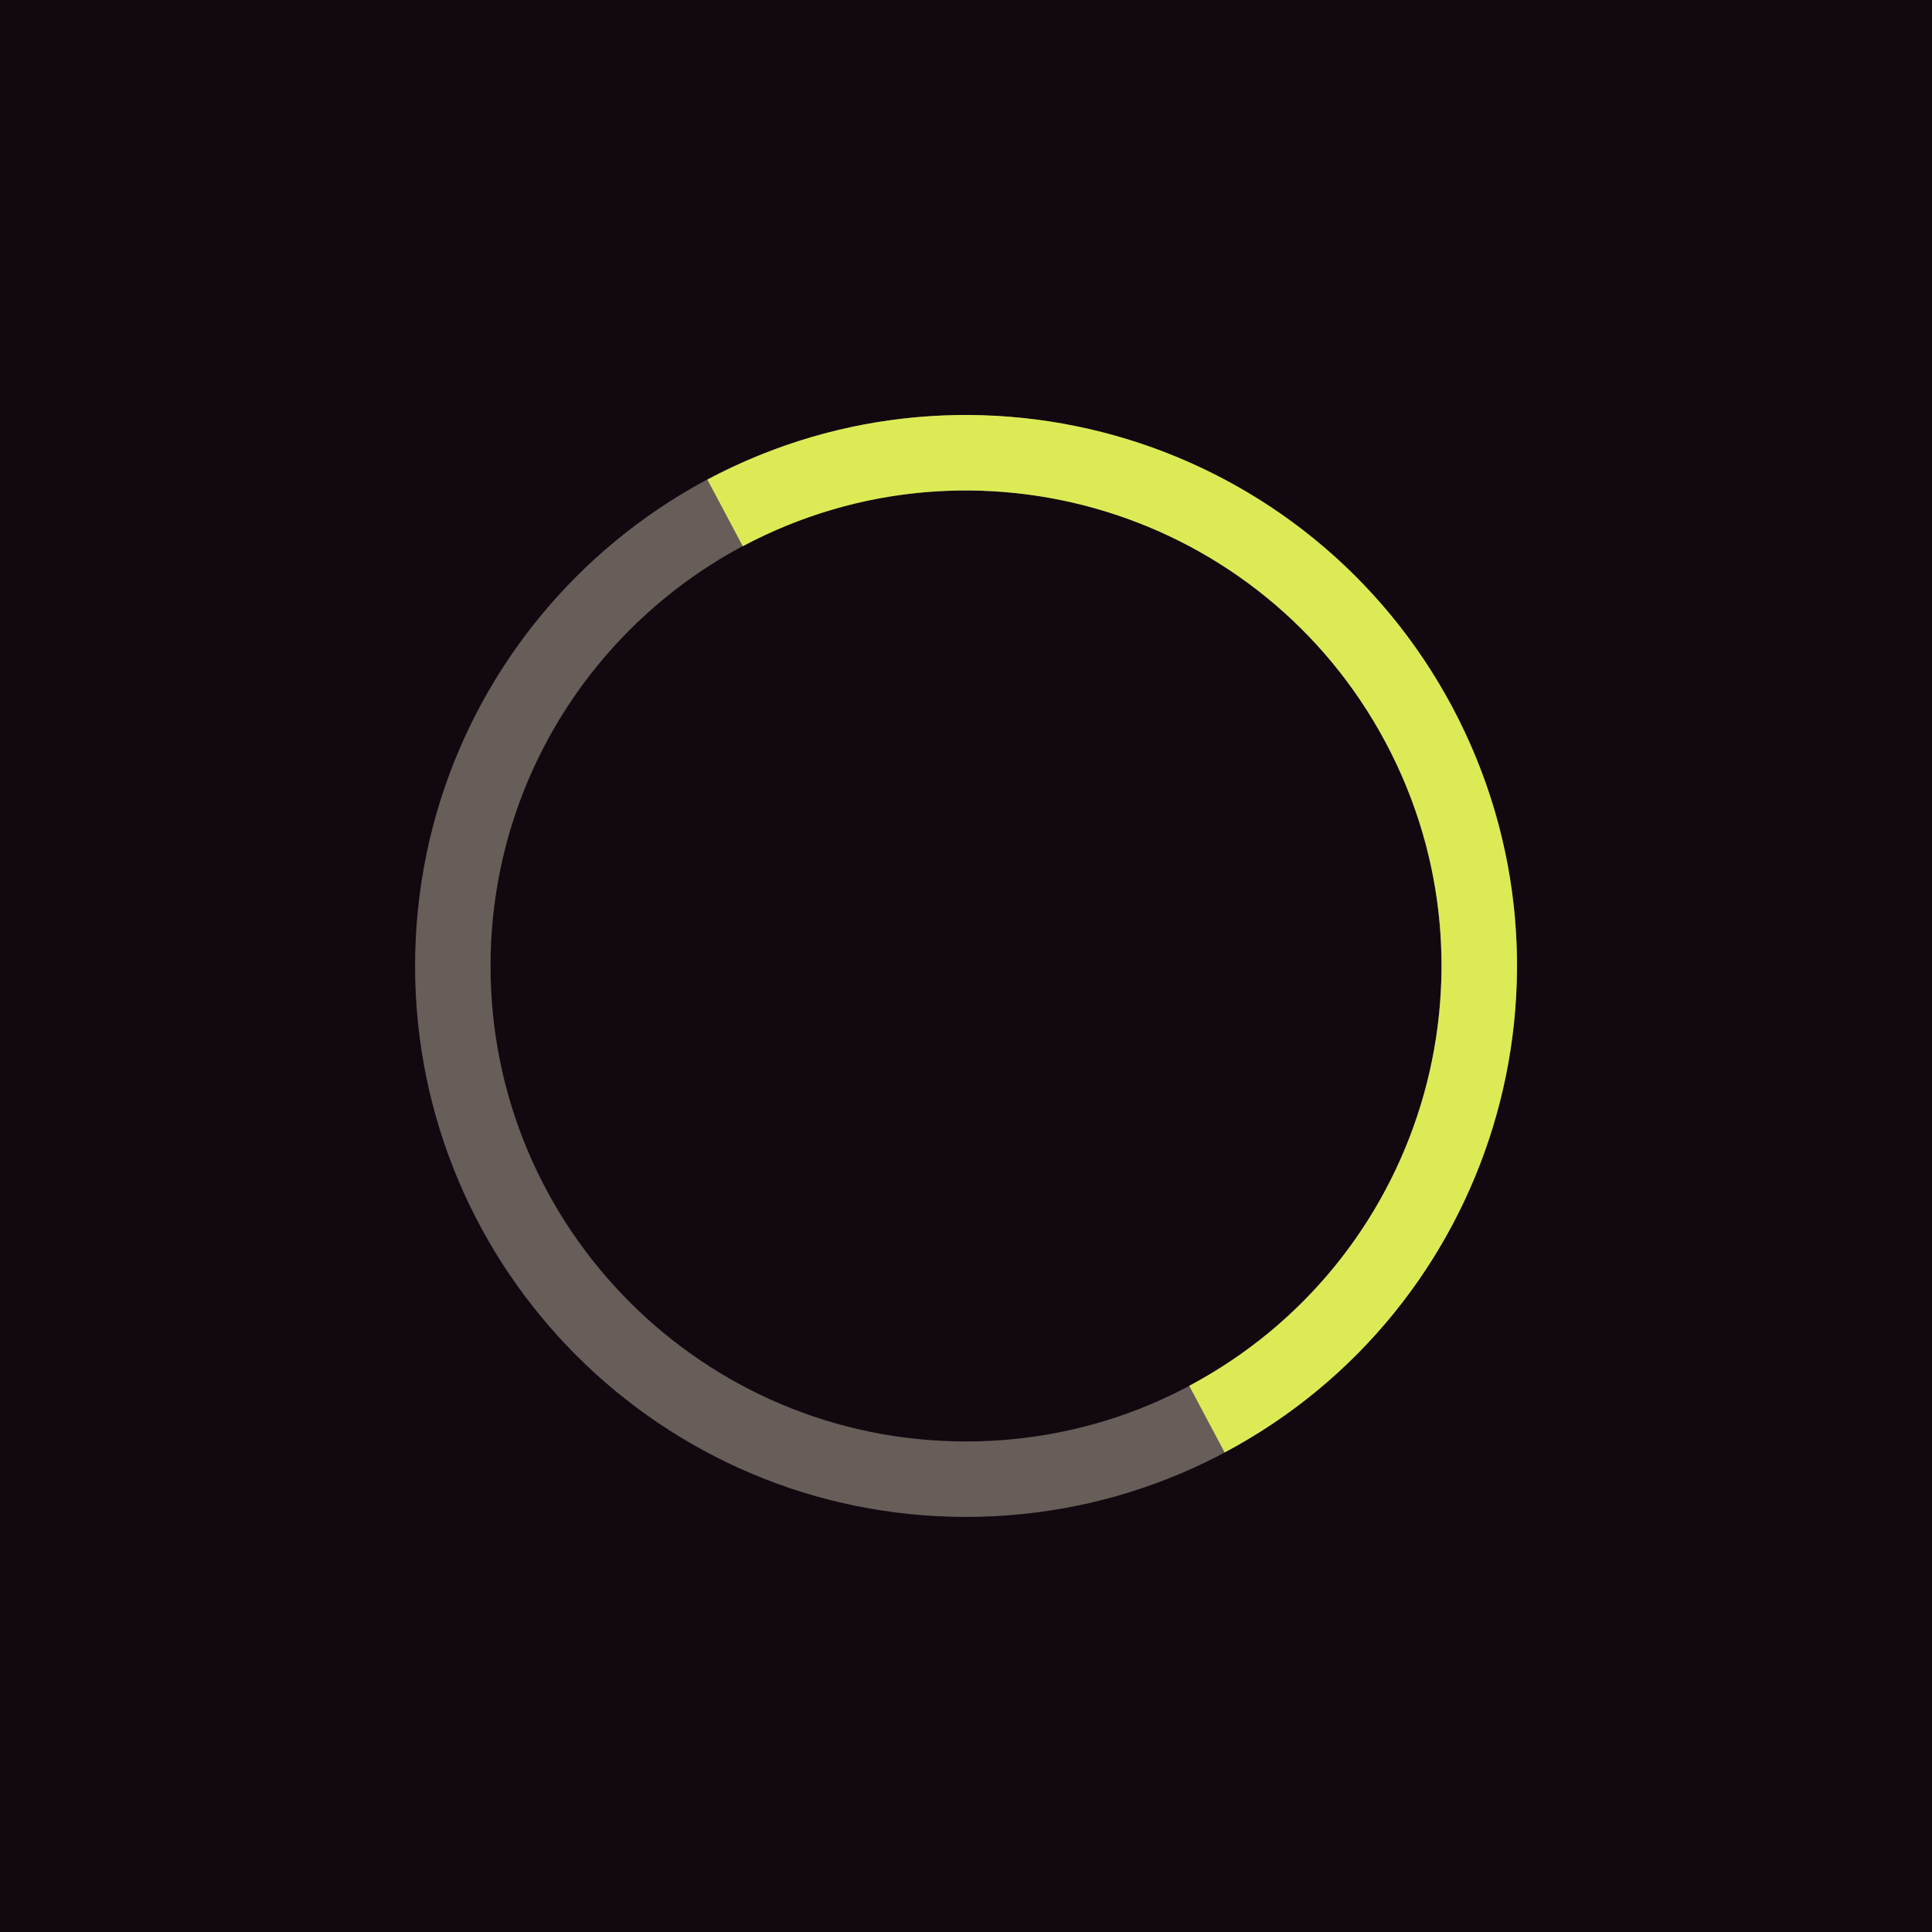
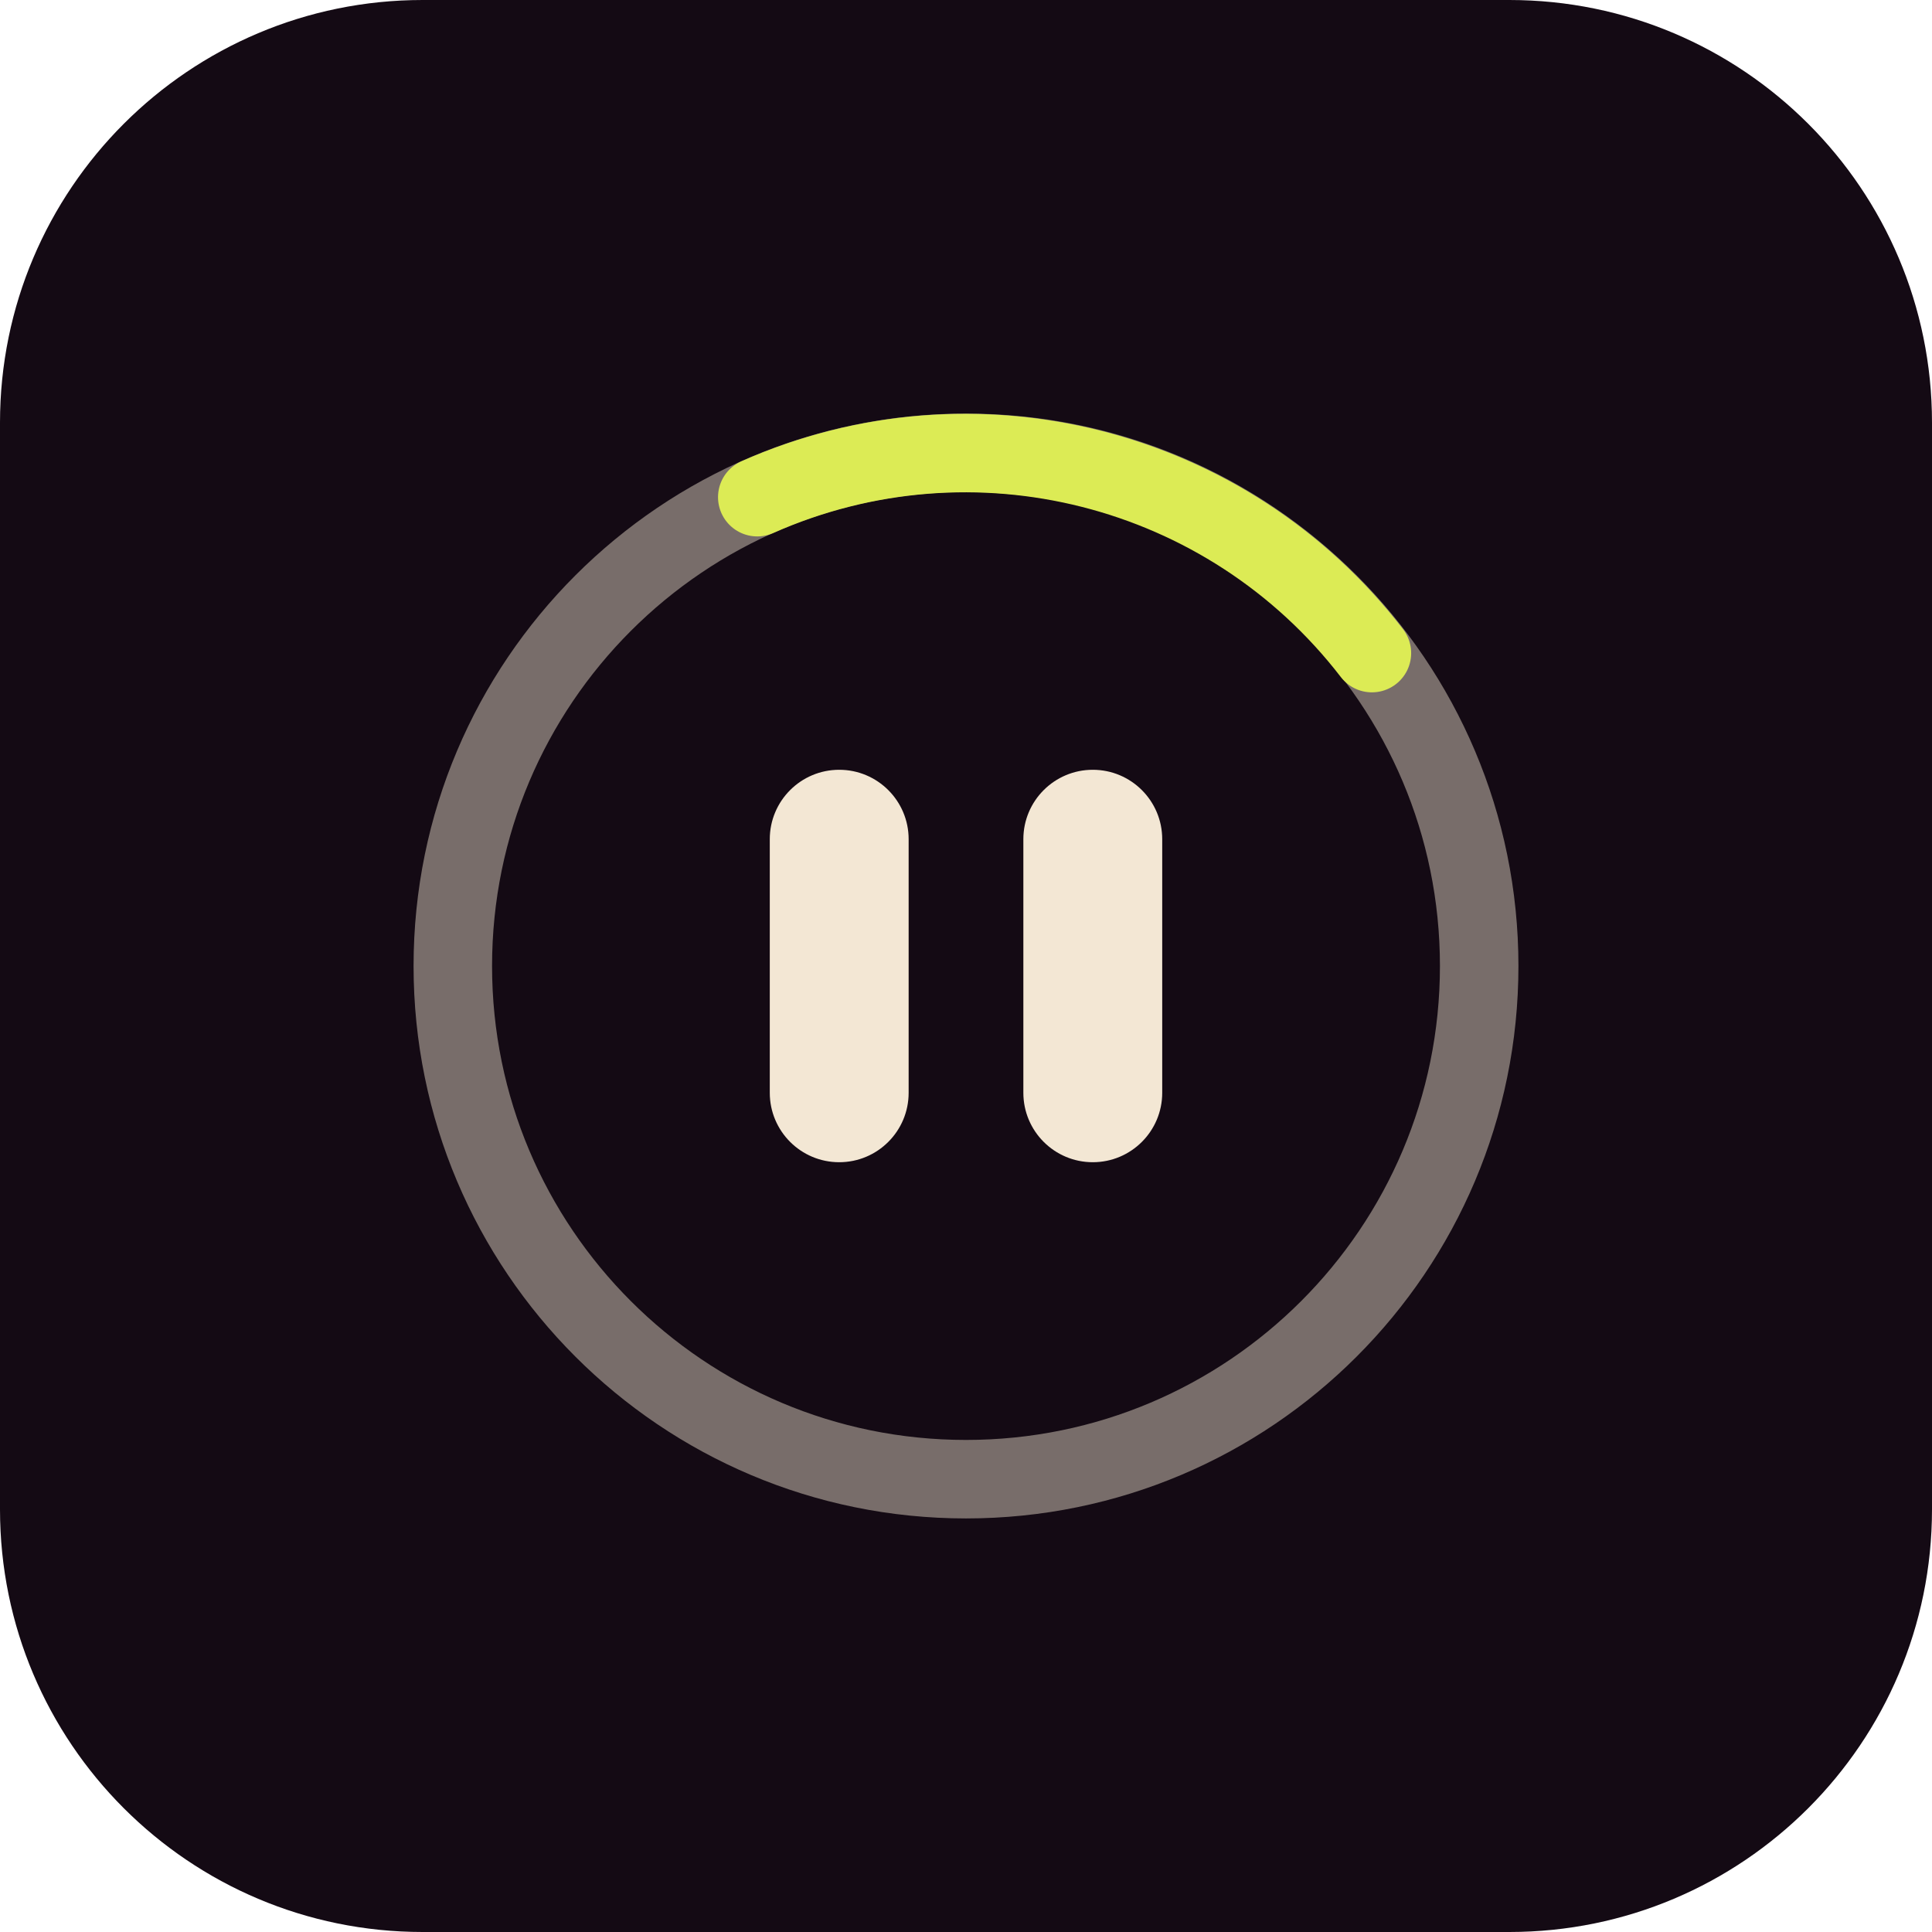
<svg xmlns="http://www.w3.org/2000/svg" viewBox="0 0 64 64">
-   <rect width="64" height="64" fill="#12080f" />
-   <circle cx="32" cy="32" r="17" fill="none" stroke="#f3e7d4" stroke-opacity=".38" stroke-width="2.5" />
-   <path d="M32 15a17 17 0 0 1 0 34" fill="none" stroke="#dceb55" stroke-width="2.5" transform="rotate(-28 32 32)" />
+   <rect width="64" height="64" rx="14" fill="#140a14" />
+   <circle cx="32" cy="32" r="17" fill="none" stroke="#f3e7d4" stroke-opacity=".45" stroke-width="2.6" />
+   <path d="M32 15a17 17 0 0 1 16.5 13" fill="none" stroke="#dceb55" stroke-width="2.6" stroke-linecap="round" transform="rotate(-24 32 32)" />
+   <rect x="25.5" y="25.5" width="4.6" height="13" rx="2.3" fill="#f3e7d4" />
+   <rect x="33.9" y="25.5" width="4.6" height="13" rx="2.3" fill="#f3e7d4" />
</svg>
